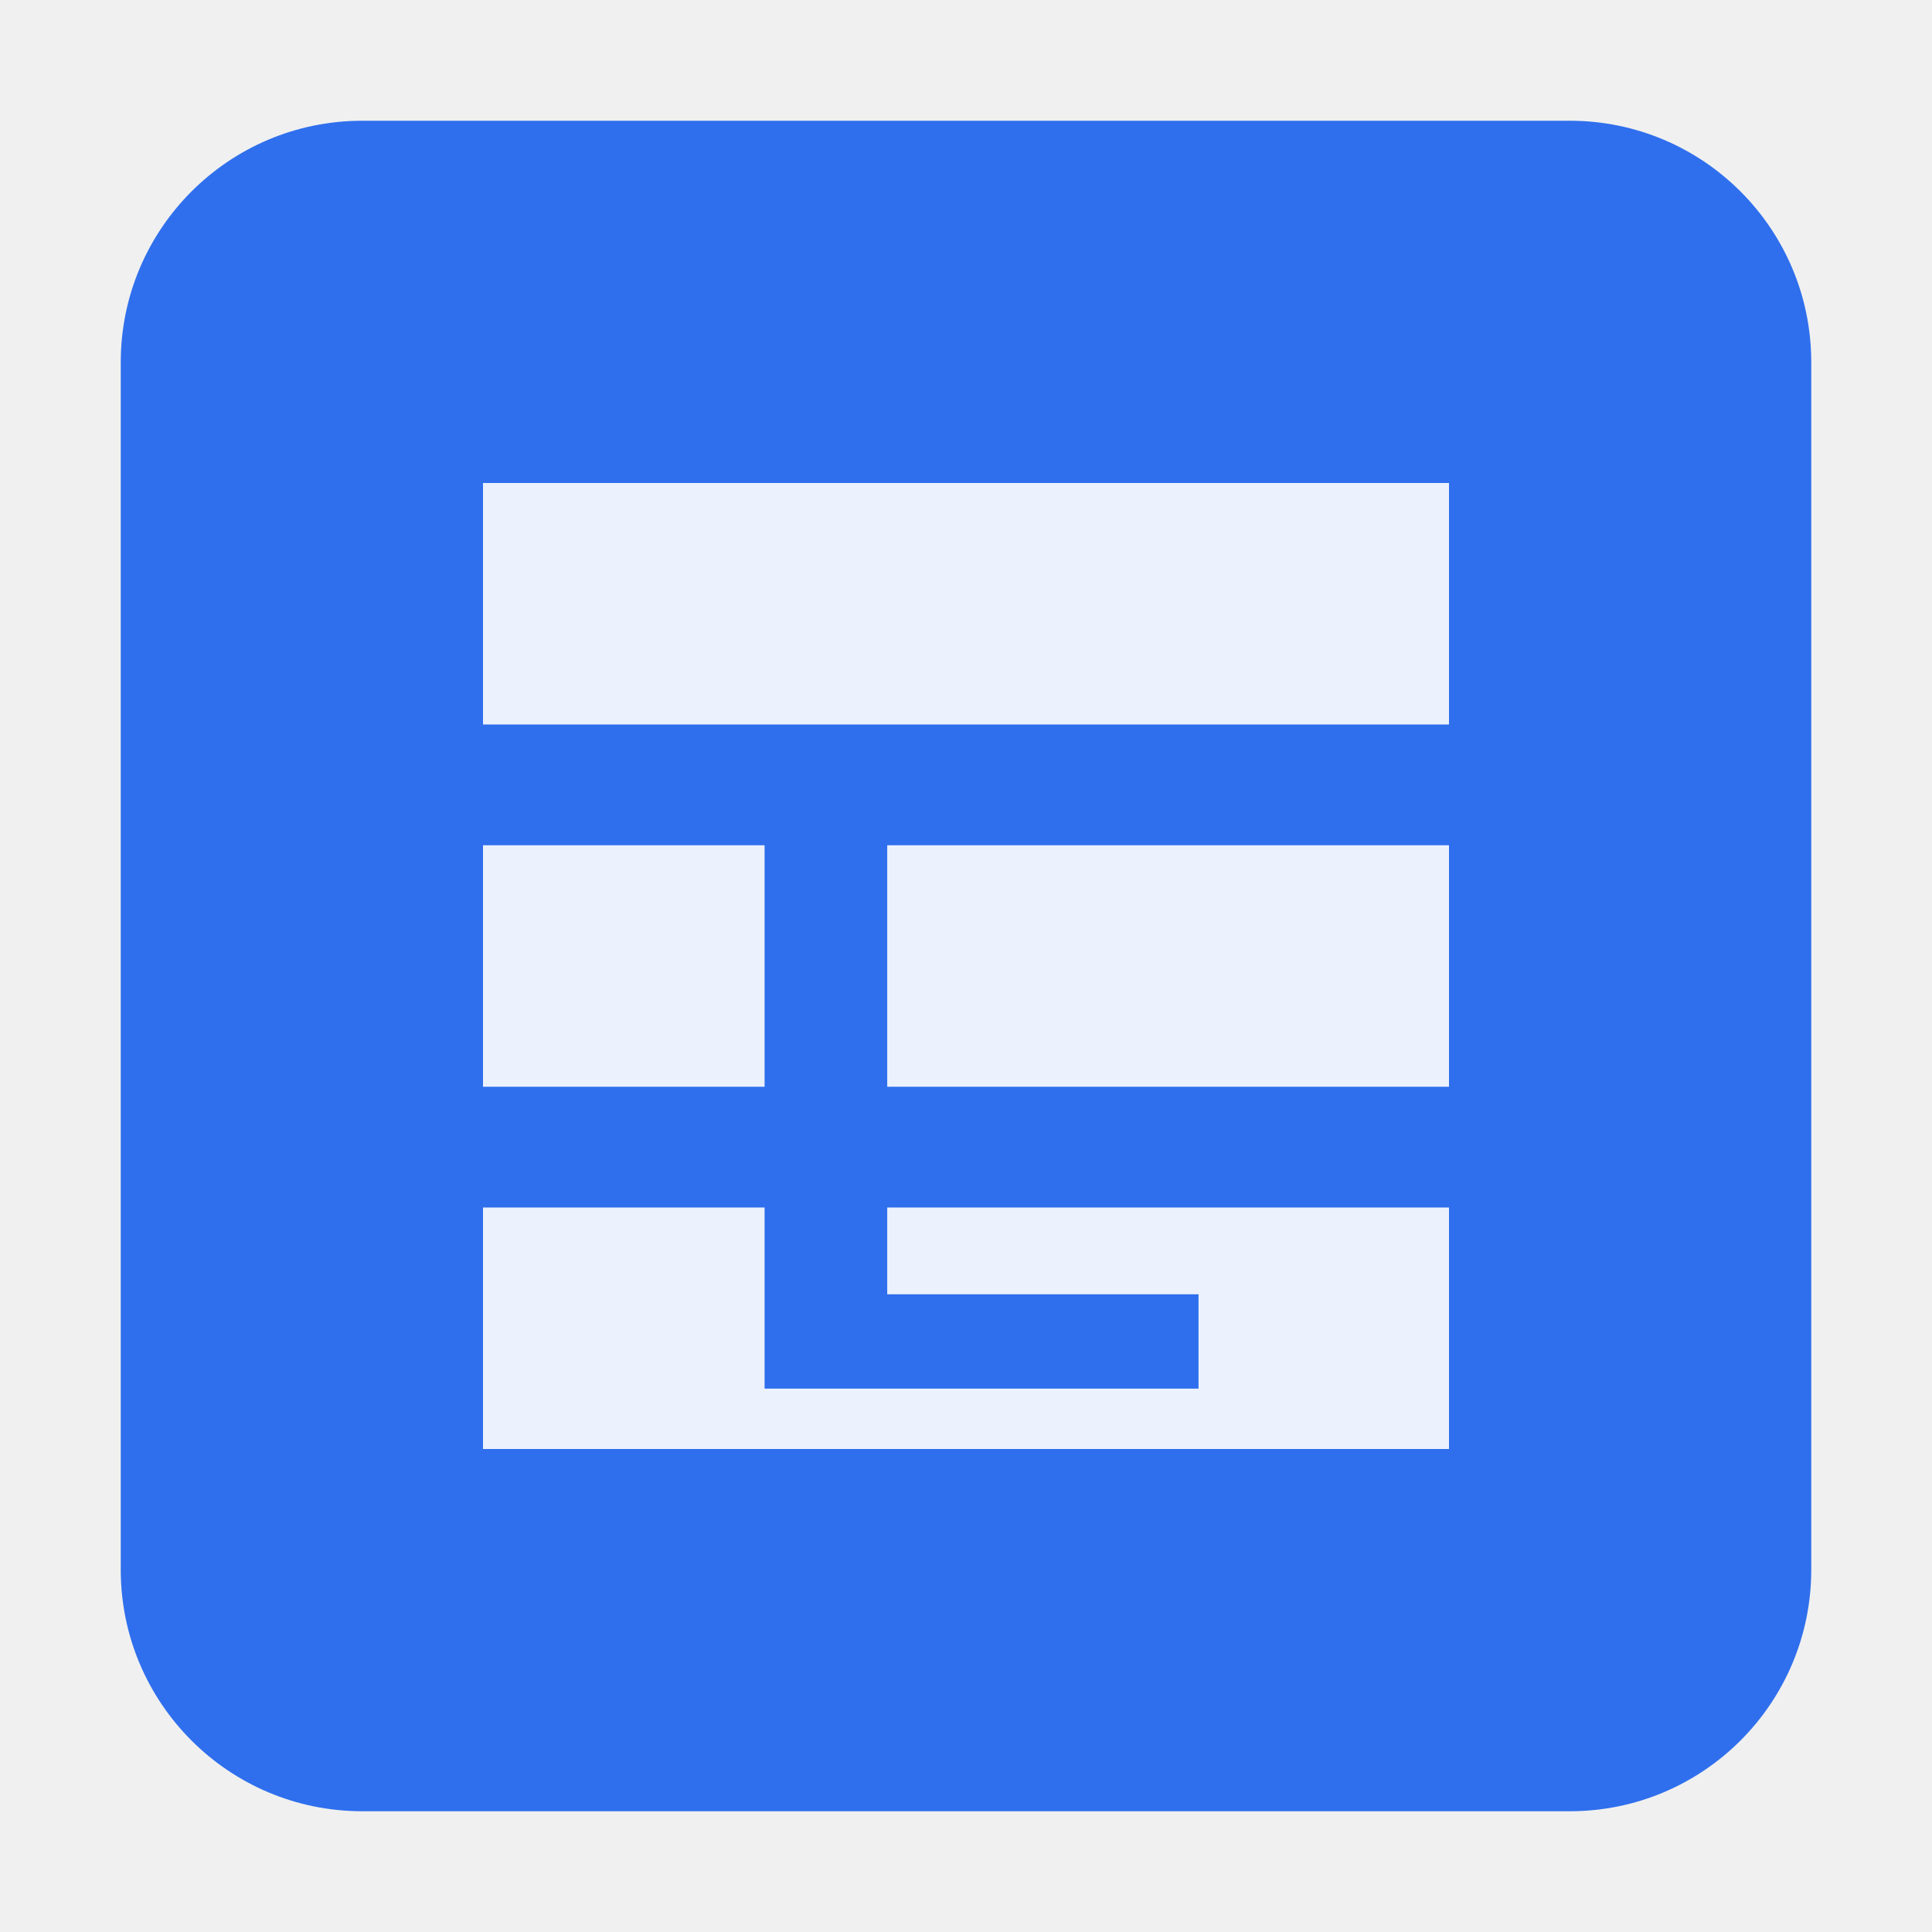
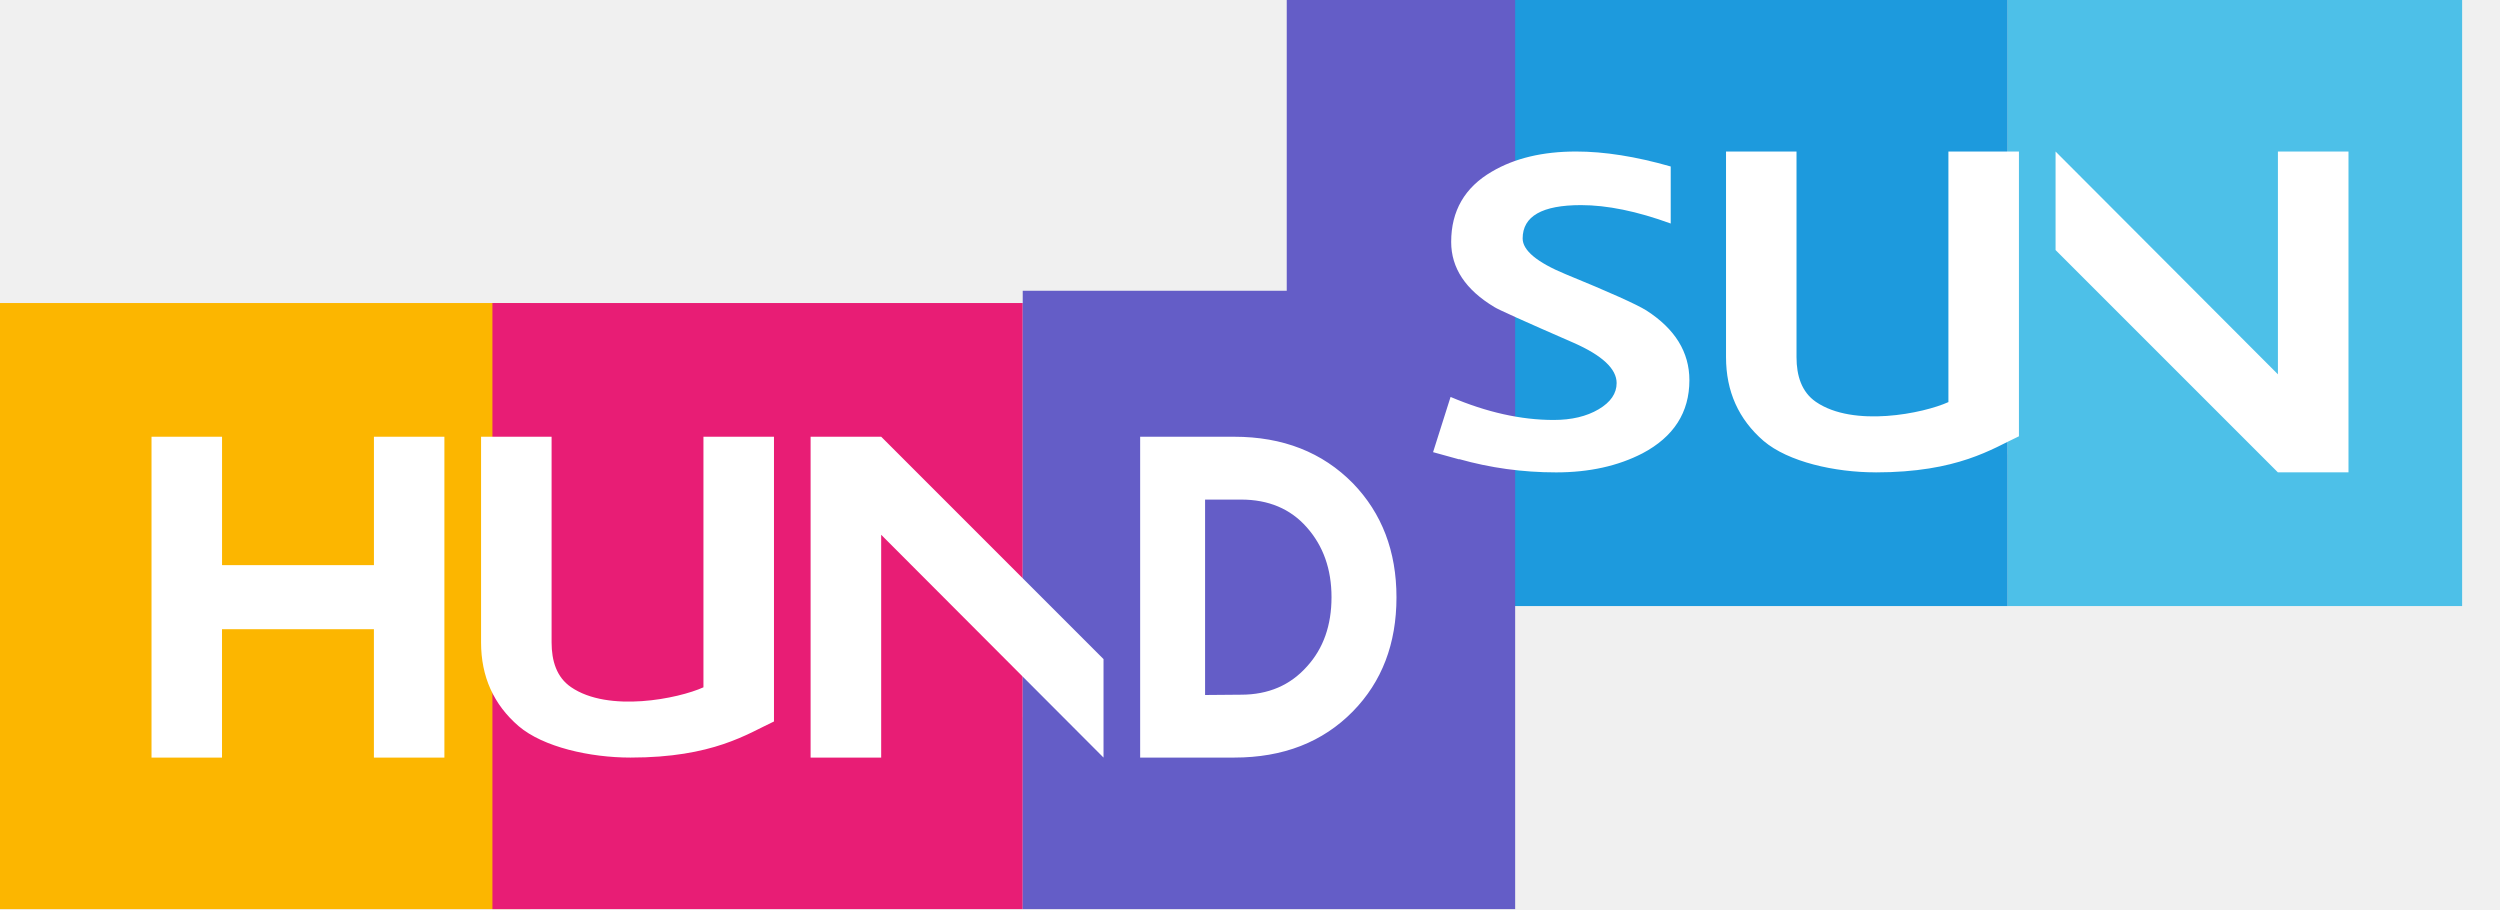
- <svg xmlns="http://www.w3.org/2000/svg" width="16" height="16" viewBox="0 0 16 16">
-   <rect x="1" y="1" width="14" height="14" rx="2" fill="#2F6FED" />
-   <path d="M4 4h8v2H4V4Zm0 3h8v2H4V7Zm0 3h8v2H4v-2Z" fill="#FFFFFF" opacity=".9" />
-   <text x="8" y="11.5" text-anchor="middle" font-family="Arial, sans-serif" font-size="7" font-weight="700" fill="#2F6FED">L</text>
+ <svg xmlns="http://www.w3.org/2000/svg" t="1783165612268" class="icon" viewBox="0 0 2816 1024" version="1.1" p-id="45452" width="44" height="16">
+   <path d="M2094.251 554.667c-47.488 0-101.803-12.544-130.475-37.632C1934.592 491.093 1920 457.728 1920 416.811V170.667h82.176v246.187c0 22.016 5.845 41.6 22.485 53.376 43.861 31.061 125.44 13.867 154.453 0.341V170.667H2261.333v340.779c-30.891 14.763-70.997 43.221-167.083 43.221M686.251 896c-47.488 0-101.803-12.544-130.475-37.632-29.184-25.899-43.776-59.307-43.776-100.224V512h82.176v246.187c0 22.016 5.845 41.6 22.485 53.376 43.861 31.061 125.483 13.867 154.453 0.341V512H853.333v340.779c-30.891 14.763-70.997 43.221-167.083 43.221M1397.589 587.264h-41.941v233.813s28.629-0.341 41.941-0.341c31.744 0 57.387-11.264 76.928-33.877 18.987-21.504 28.501-49.067 28.501-82.859 0-33.493-9.643-61.355-28.928-83.669-18.987-22.059-44.501-33.067-76.501-33.067M1389.611 896H1280v-384h109.653c56.661 0 102.784 18.603 138.283 55.808 33.835 35.84 50.731 81.323 50.731 136.448 0 55.467-16.896 100.949-50.731 136.448-35.157 36.864-81.28 55.296-138.325 55.296M1827.285 360.96c-11.52-7.381-42.88-21.845-94.165-43.477-33.365-14.208-50.091-28.501-50.091-42.709 0-26.667 22.656-39.979 67.968-39.979 30.379 0 65.237 7.339 104.576 22.016v-68.267C1815.04 176.64 1778.304 170.667 1745.323 170.667c-39.04 0-71.765 8.064-98.261 24.107-31.531 18.859-47.275 46.933-47.275 84.096 0 31.275 16.768 57.259 50.261 77.909 3.968 2.773 34.731 17.067 92.288 42.752 33.493 15.189 50.219 31.275 50.219 48.256 0 12.373-6.997 22.869-20.992 31.36-14.037 8.533-31.488 12.8-52.48 12.8-38.016 0-78.08-9.216-120.064-27.605L1578.667 530.475l30.336 8.576 0.128-0.213a405.077 405.077 0 0 0 112.939 15.829c38.485 0 72.021-7.595 100.48-22.784 36.523-19.755 54.784-48.939 54.784-87.552 0-33.536-16.683-61.355-50.048-83.413M1237.333 778.197L978.261 512H896v384h82.261v-266.667L1237.333 896zM2304 288.469L2563.072 554.667H2645.333V170.667h-82.261v266.667L2304 170.667zM429.824 512v153.643H252.843V512H170.667v384h82.176v-153.6h176.981V896H512v-384z" fill="#FFFFFF" p-id="45453" />
+   <path d="M0 1024h597.333V341.333H0z" fill="#FCB600" p-id="45454" />
+   <path d="M554.667 1024h597.333V341.333H554.667z" fill="#E81D75" p-id="45455" />
+   <path d="M2261.333 682.667h512V0H2261.333z" fill="#4DC0E8" p-id="45456" />
+   <path d="M1493.333 682.667h768V0H1493.333z" fill="#1D9ADD" p-id="45457" />
+   <path d="M1449.387 0v327.509H1152V1024h554.667V0z" fill="#645DC7" p-id="45458" />
+   <path d="M2112.64 532.053c-45.909 0-98.389-11.776-126.165-35.413-28.16-24.363-42.283-55.808-42.283-94.293V170.667h79.403v231.68c0 20.736 5.675 39.168 21.76 50.261 42.411 29.227 121.301 13.056 149.333 0.299V170.667H2274.133v320.768c-29.867 13.867-68.651 40.661-161.493 40.661zM710.315 853.333c-45.909 0-98.389-11.819-126.123-35.413-28.245-24.363-42.325-55.851-42.325-94.293v-231.68h79.445v231.68c0 20.736 5.632 39.168 21.76 50.261 42.368 29.227 121.259 13.013 149.291 0.299v-282.283h79.445v320.768c-29.867 13.909-68.608 40.661-161.493 40.661z m532.693-110.891V853.333l-250.453-250.965V853.333H913.067v-361.387h79.531l250.453 250.496zM2315.392 281.6V170.667l250.453 250.965V170.667H2645.333v361.387h-79.531L2315.349 281.6zM421.12 491.904h79.445V853.333H421.163v-144.64h-171.093V853.333H170.667v-361.387h79.445v144.597h171.093v-144.64zM1390.251 853.333H1284.267v-361.387h105.984c54.784 0 99.371 17.493 133.717 52.48 32.64 33.749 49.024 76.544 49.024 128.427 0 52.224-16.384 95.019-49.067 128.427-34.005 34.688-78.549 52.053-133.675 52.053z m7.68-290.56h-40.533v220.075s27.691-0.341 40.533-0.341c30.72 0 55.467-10.624 74.368-31.915 18.347-20.224 27.52-46.165 27.52-77.952 0-31.531-9.301-57.771-27.947-78.763-18.347-20.779-43.008-31.147-73.941-31.147z m456.619-213.035c32.256 20.779 48.384 46.933 48.384 78.507 0 36.352-17.664 63.829-52.907 82.432-27.605 14.251-59.989 21.419-97.195 21.419-38.016 0-74.368-5.12-109.141-14.933l-0.128 0.256-29.355-8.107 19.712-62.208c40.619 17.28 79.275 25.941 116.053 25.941 20.267 0 37.163-4.011 50.731-12.032 13.525-7.979 20.267-17.835 20.267-29.525 0-16-16.171-31.147-48.555-45.397-55.595-24.235-85.333-37.632-89.173-40.235-32.427-19.456-48.64-43.904-48.64-73.344 0-34.987 15.275-61.397 45.739-79.147 25.6-15.104 57.259-22.699 94.976-22.699 31.872 0 67.413 5.632 106.581 16.853v64.256c-38.016-13.867-71.68-20.736-101.077-20.736-43.819 0-65.707 12.544-65.707 37.589 0 13.397 16.128 26.88 48.427 40.235 49.579 20.309 79.915 33.963 91.008 40.875z" fill="#FFFFFF" p-id="45459" />
</svg>
